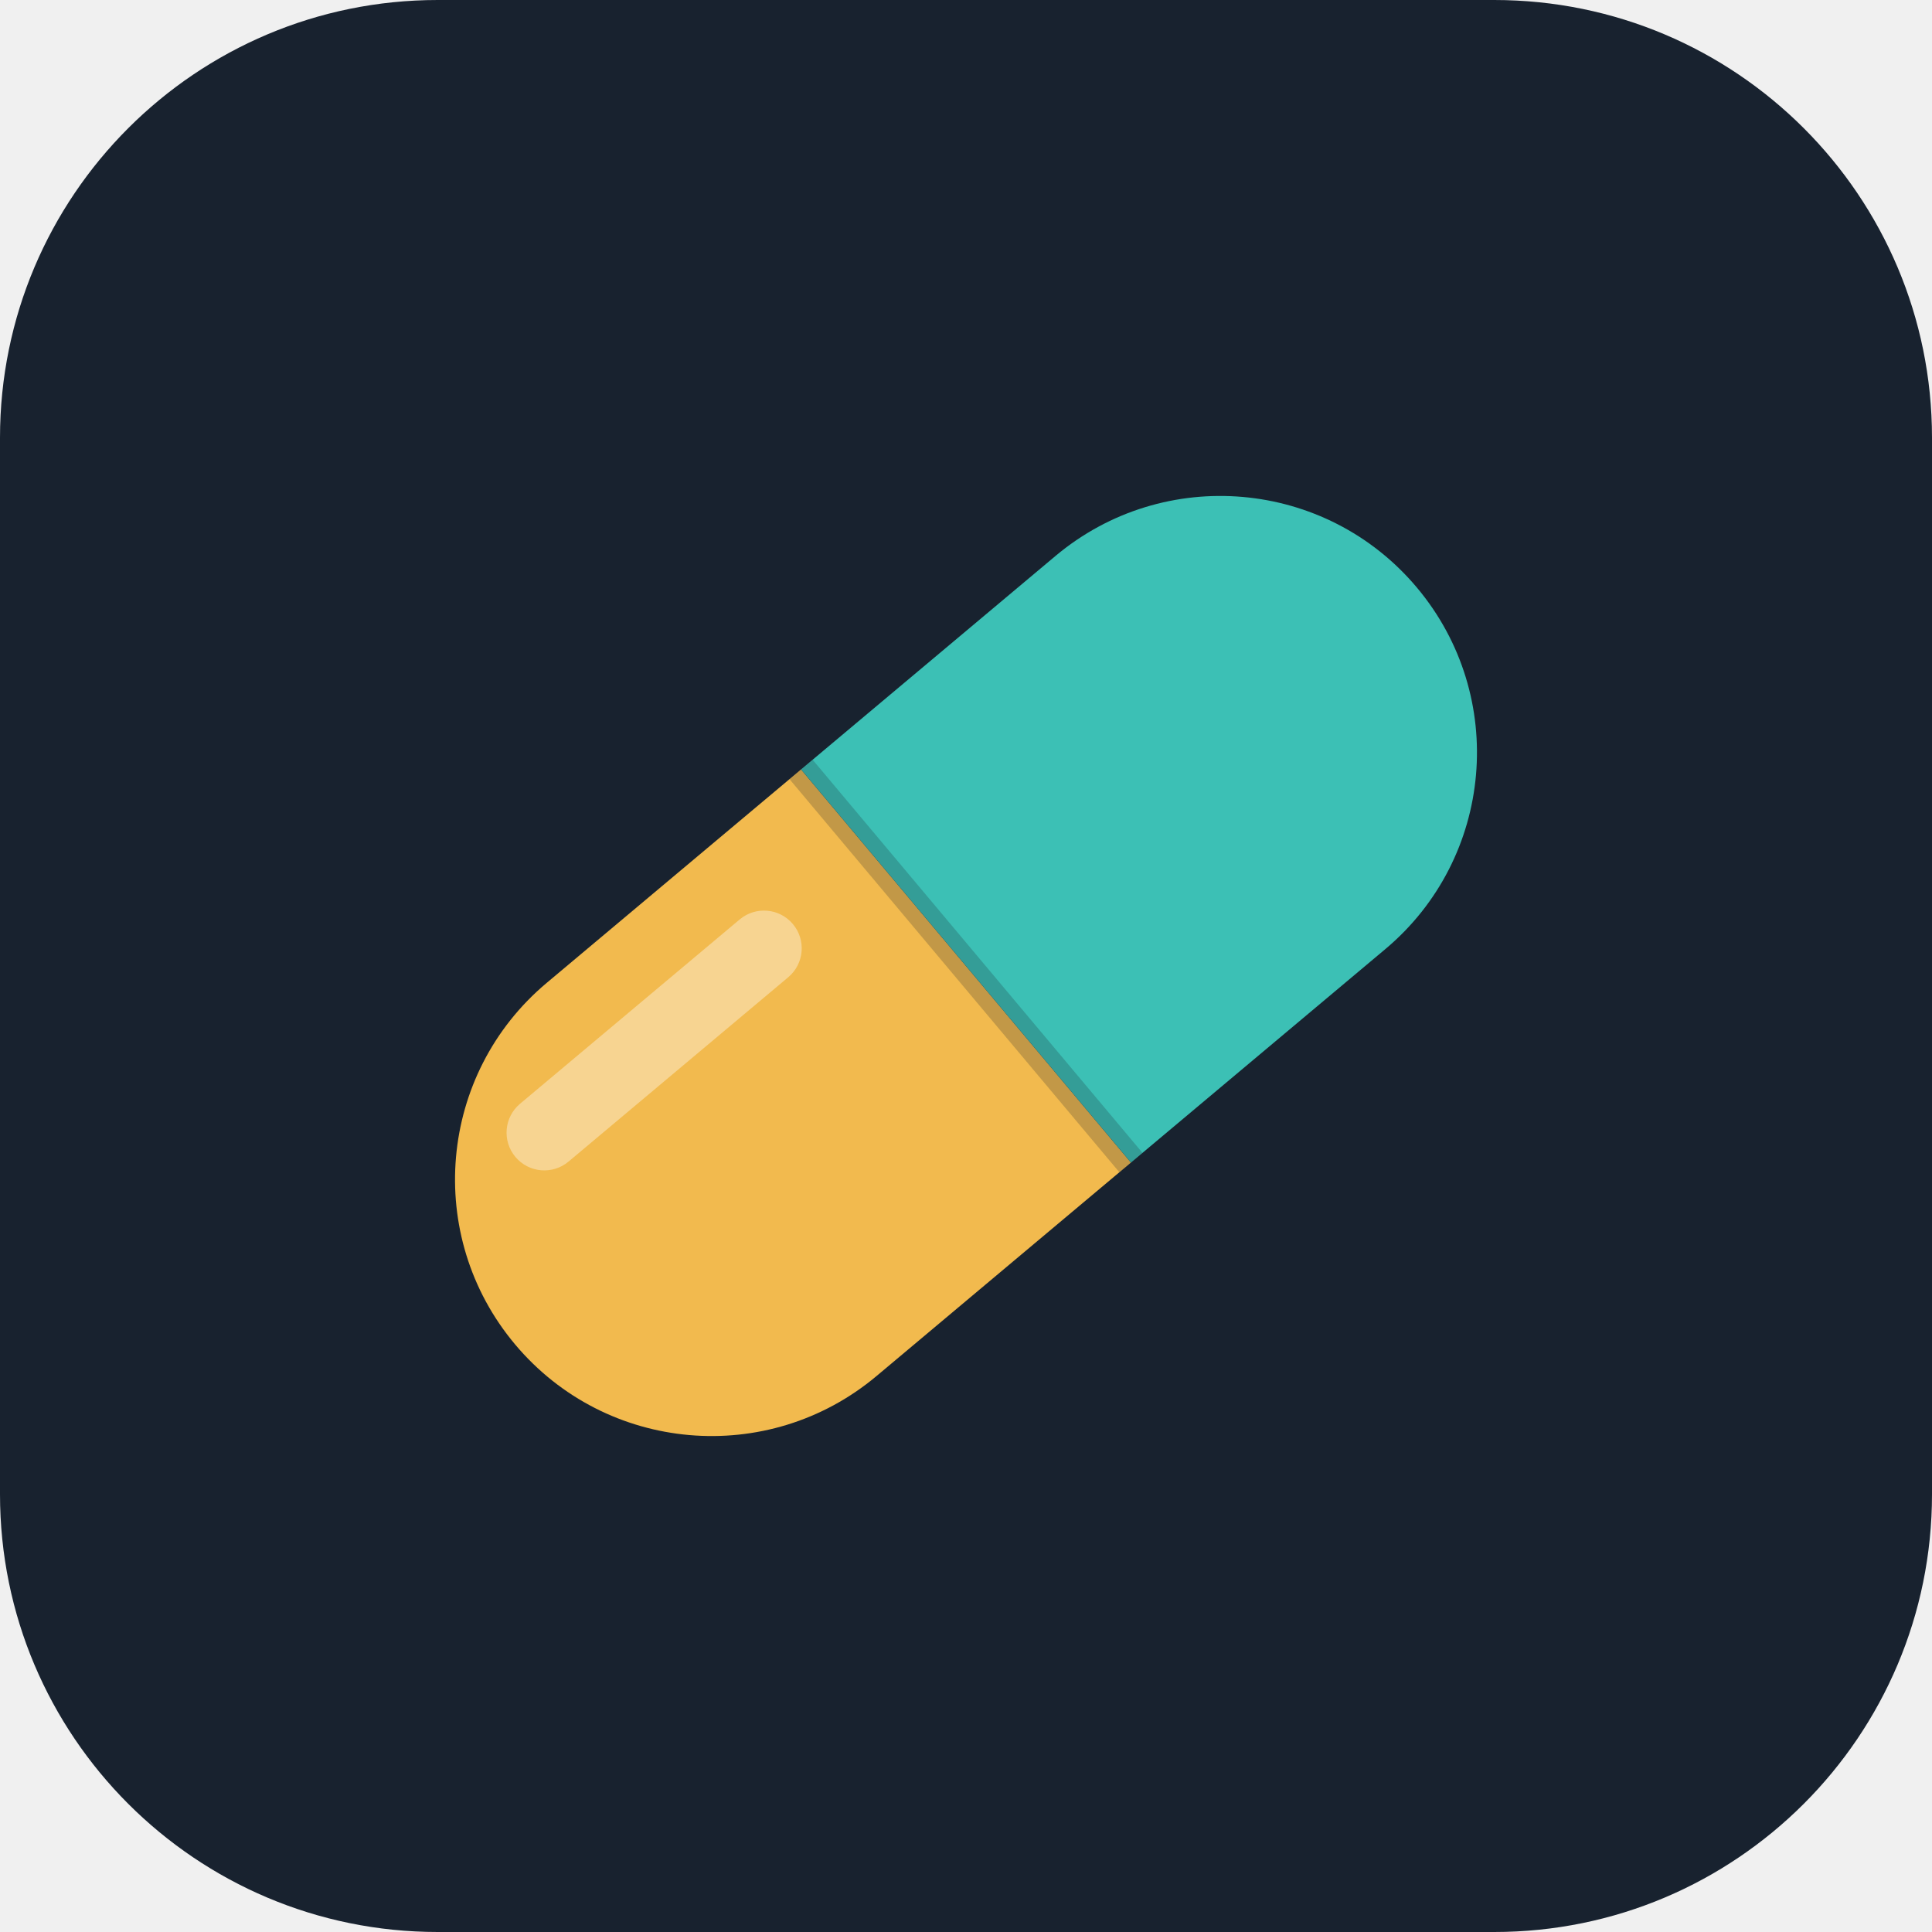
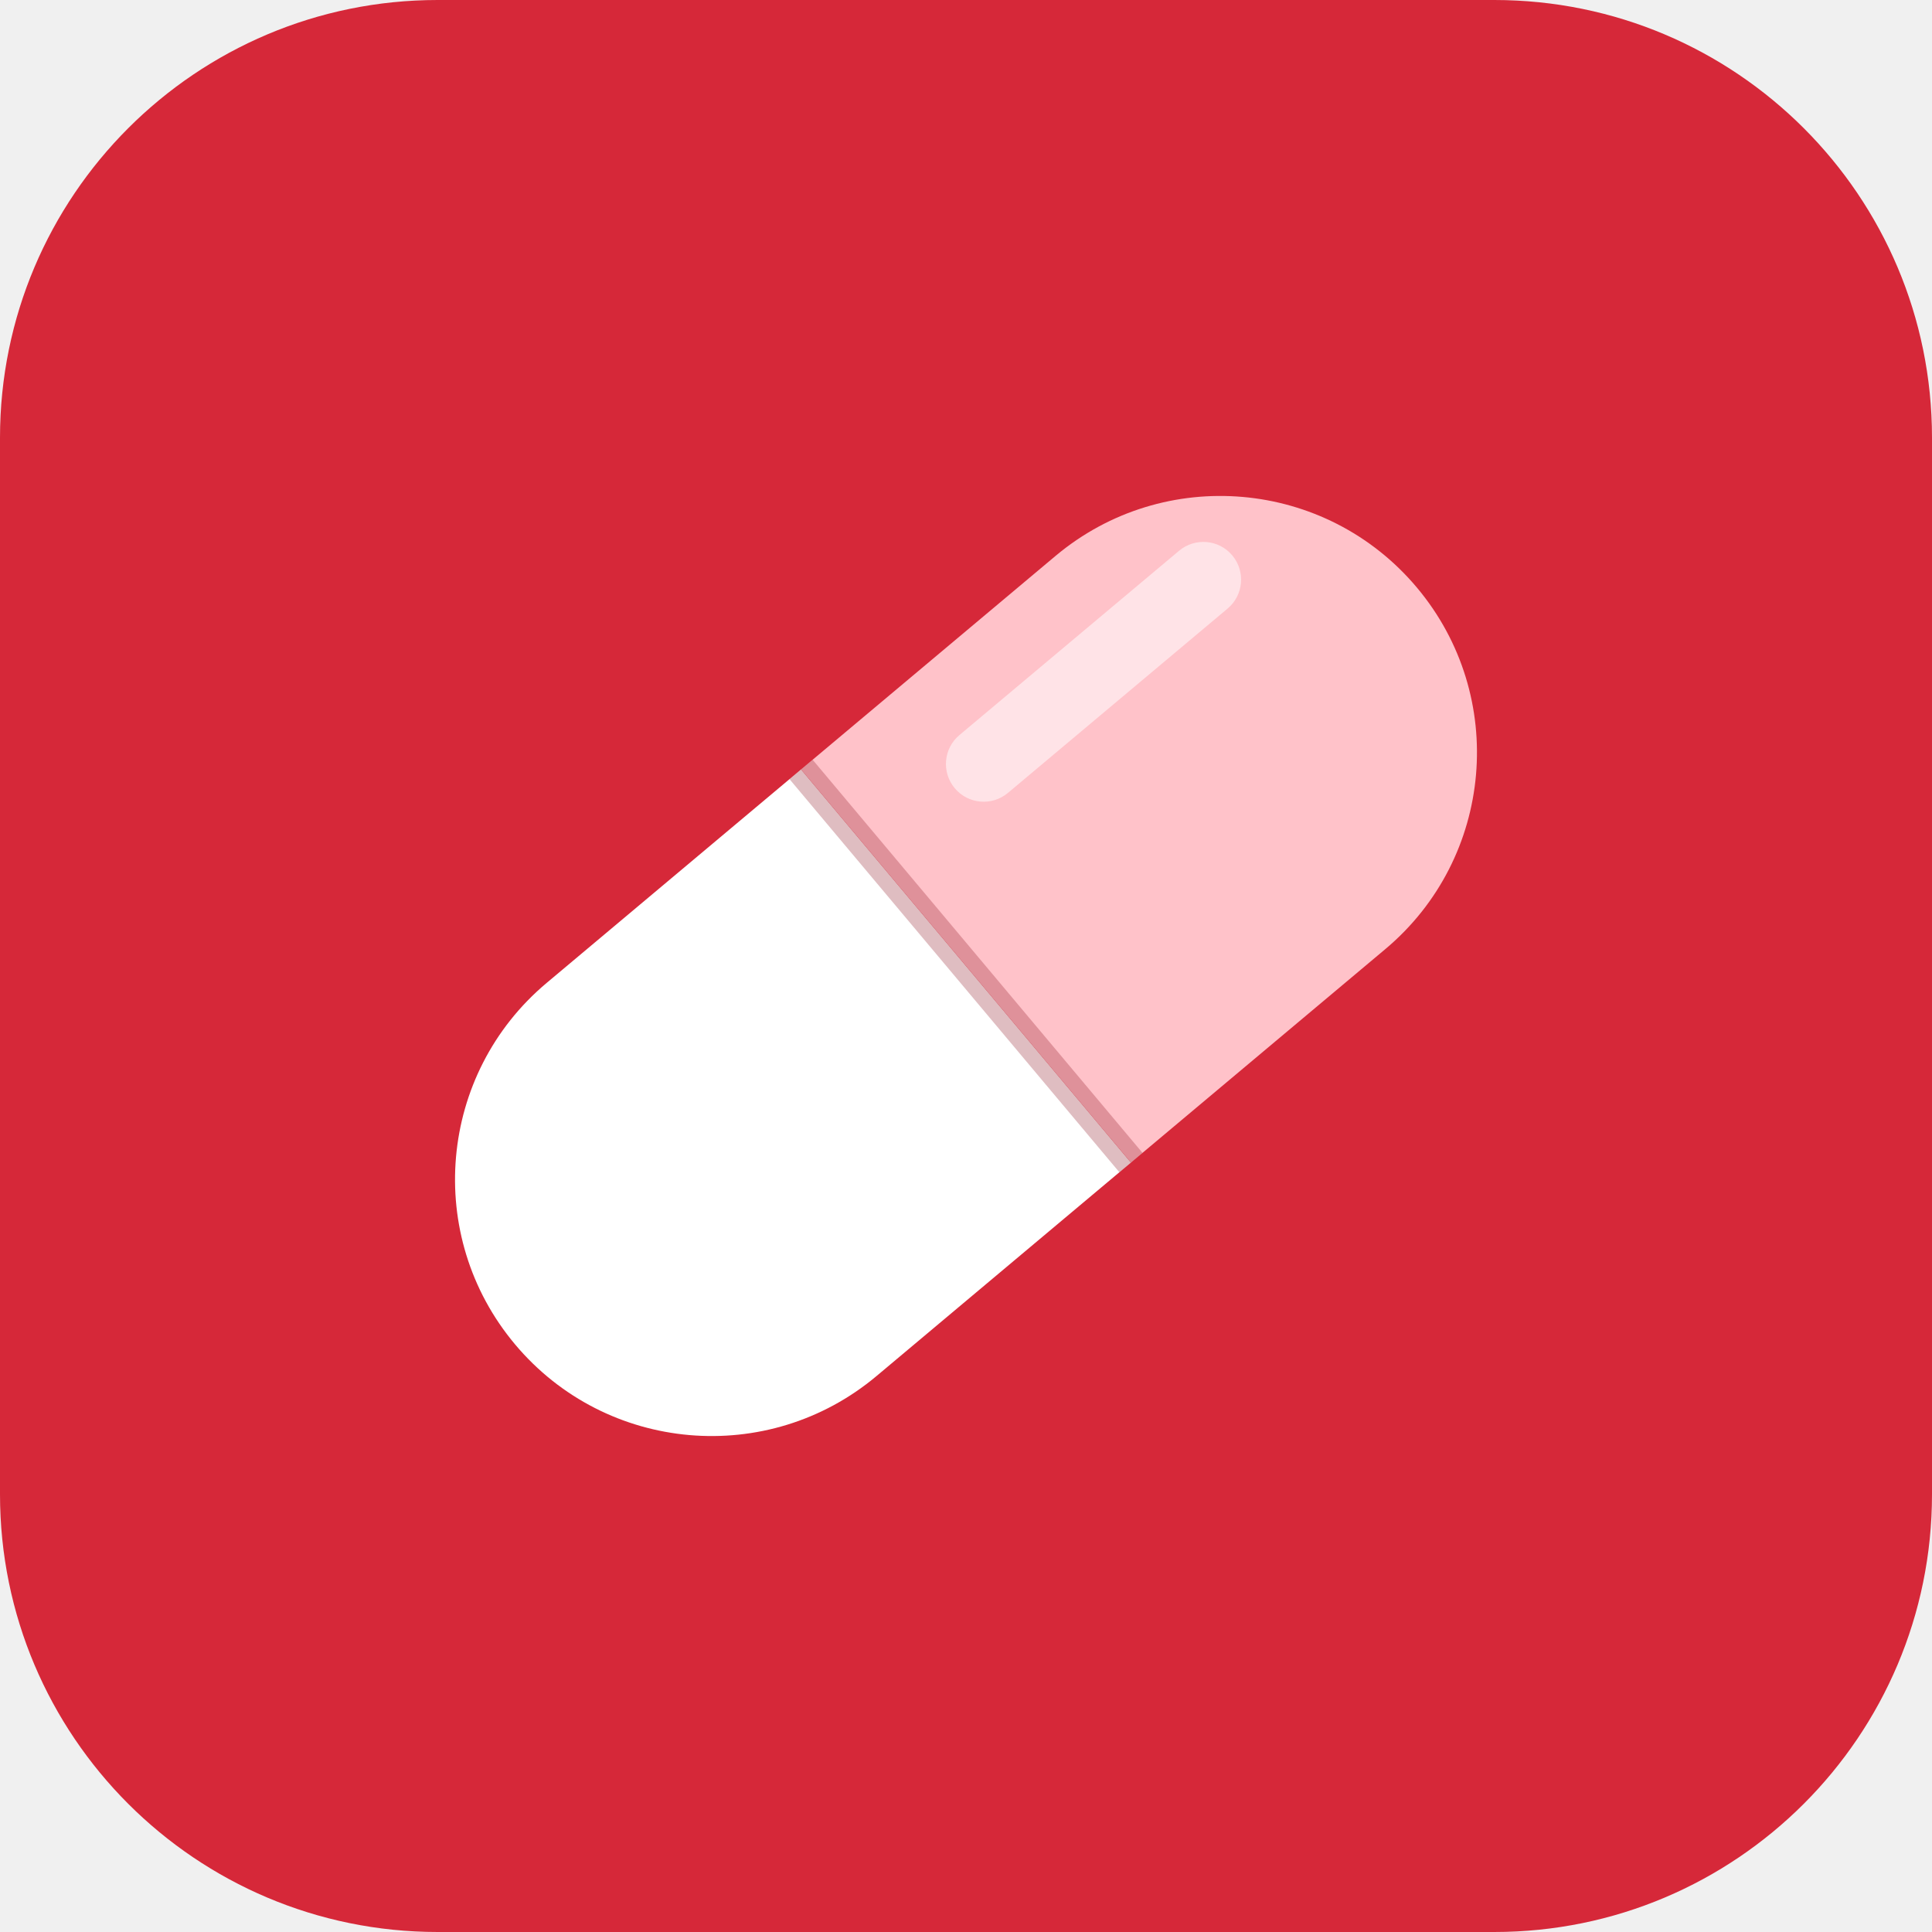
<svg xmlns="http://www.w3.org/2000/svg" viewBox="0 0 512 512">
-   <rect width="512" height="512" rx="116" fill="#18222F" />
+   <rect width="512" height="512" rx="116" fill="#D62839" />
  <g id="pill" transform="rotate(-40 256 256)">
    <clipPath id="c">
      <rect x="100" y="188" width="312" height="136" rx="68" />
    </clipPath>
    <g clip-path="url(#c)">
-       <rect x="100" y="188" width="156" height="136" fill="#F2BA4E" />
-       <rect x="256" y="188" width="156" height="136" fill="#3CC0B5" />
-       <rect x="252" y="188" width="8" height="136" fill="#18222F" fill-opacity=".22" />
-       <rect x="132" y="208" width="96" height="20" rx="10" fill="#fff" fill-opacity=".38" />
+       <rect x="100" y="188" width="156" height="136" fill="#FFFFFF" />
+       <rect x="256" y="188" width="156" height="136" fill="#FFC2C9" />
+       <rect x="252" y="188" width="8" height="136" fill="#8E1422" fill-opacity=".28" />
+       <rect x="284" y="208" width="96" height="20" rx="10" fill="#fff" fill-opacity=".55" />
    </g>
  </g>
</svg>
